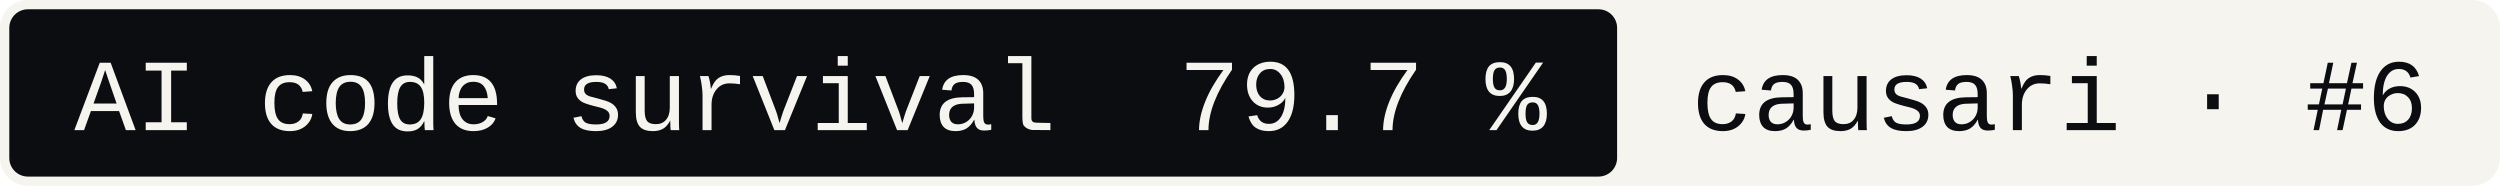
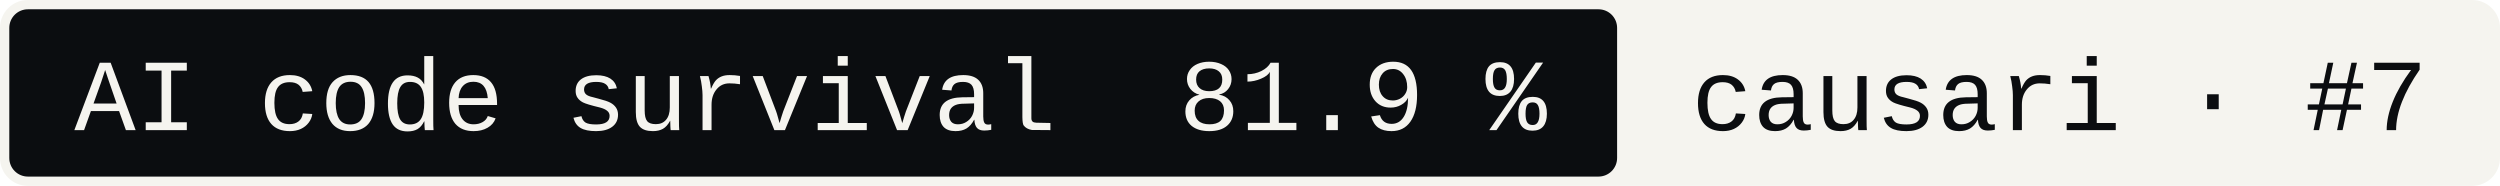
- <svg xmlns="http://www.w3.org/2000/svg" width="269" height="20" viewBox="0 0 269 20" role="img" aria-label="OpenHands/extensions: In Survival Report #6 (2026-10-19, method v4): 73,514 of 92,214 lines introduced by 321 AI-tagged commits are still at HEAD, 79.7 %. causari.dev">
+ <svg xmlns="http://www.w3.org/2000/svg" width="269" height="20" viewBox="0 0 269 20" role="img" aria-label="OpenHands/extensions: In Survival Report #7 (2026-10-26, method v6): 86,577 of 105,749 lines introduced by 336 AI-tagged commits are still at HEAD, 81.9 %. causari.dev">
  <rect width="269" height="20" rx="3" fill="#f5f4ef" />
  <rect x="1" y="1" width="173" height="18" rx="2" fill="#0b0d10" />
  <g font-family="ui-monospace,'JetBrains Mono','SF Mono','Cascadia Mono',Menlo,Consolas,'Liberation Mono',monospace" font-size="11" text-rendering="geometricPrecision">
-     <text x="8" y="14" fill="#f5f4ef" textLength="158" lengthAdjust="spacingAndGlyphs" xml:space="preserve">AI code survival  79.7 %</text>
-     <text x="182" y="14" fill="#0b0d10" textLength="79" lengthAdjust="spacingAndGlyphs" xml:space="preserve">causari · #6</text>
+     <text x="8" y="14" fill="#f5f4ef" textLength="158" lengthAdjust="spacingAndGlyphs" xml:space="preserve">AI code survival  81.9 %</text>
+     <text x="182" y="14" fill="#0b0d10" textLength="79" lengthAdjust="spacingAndGlyphs" xml:space="preserve">causari · #7</text>
  </g>
</svg>
